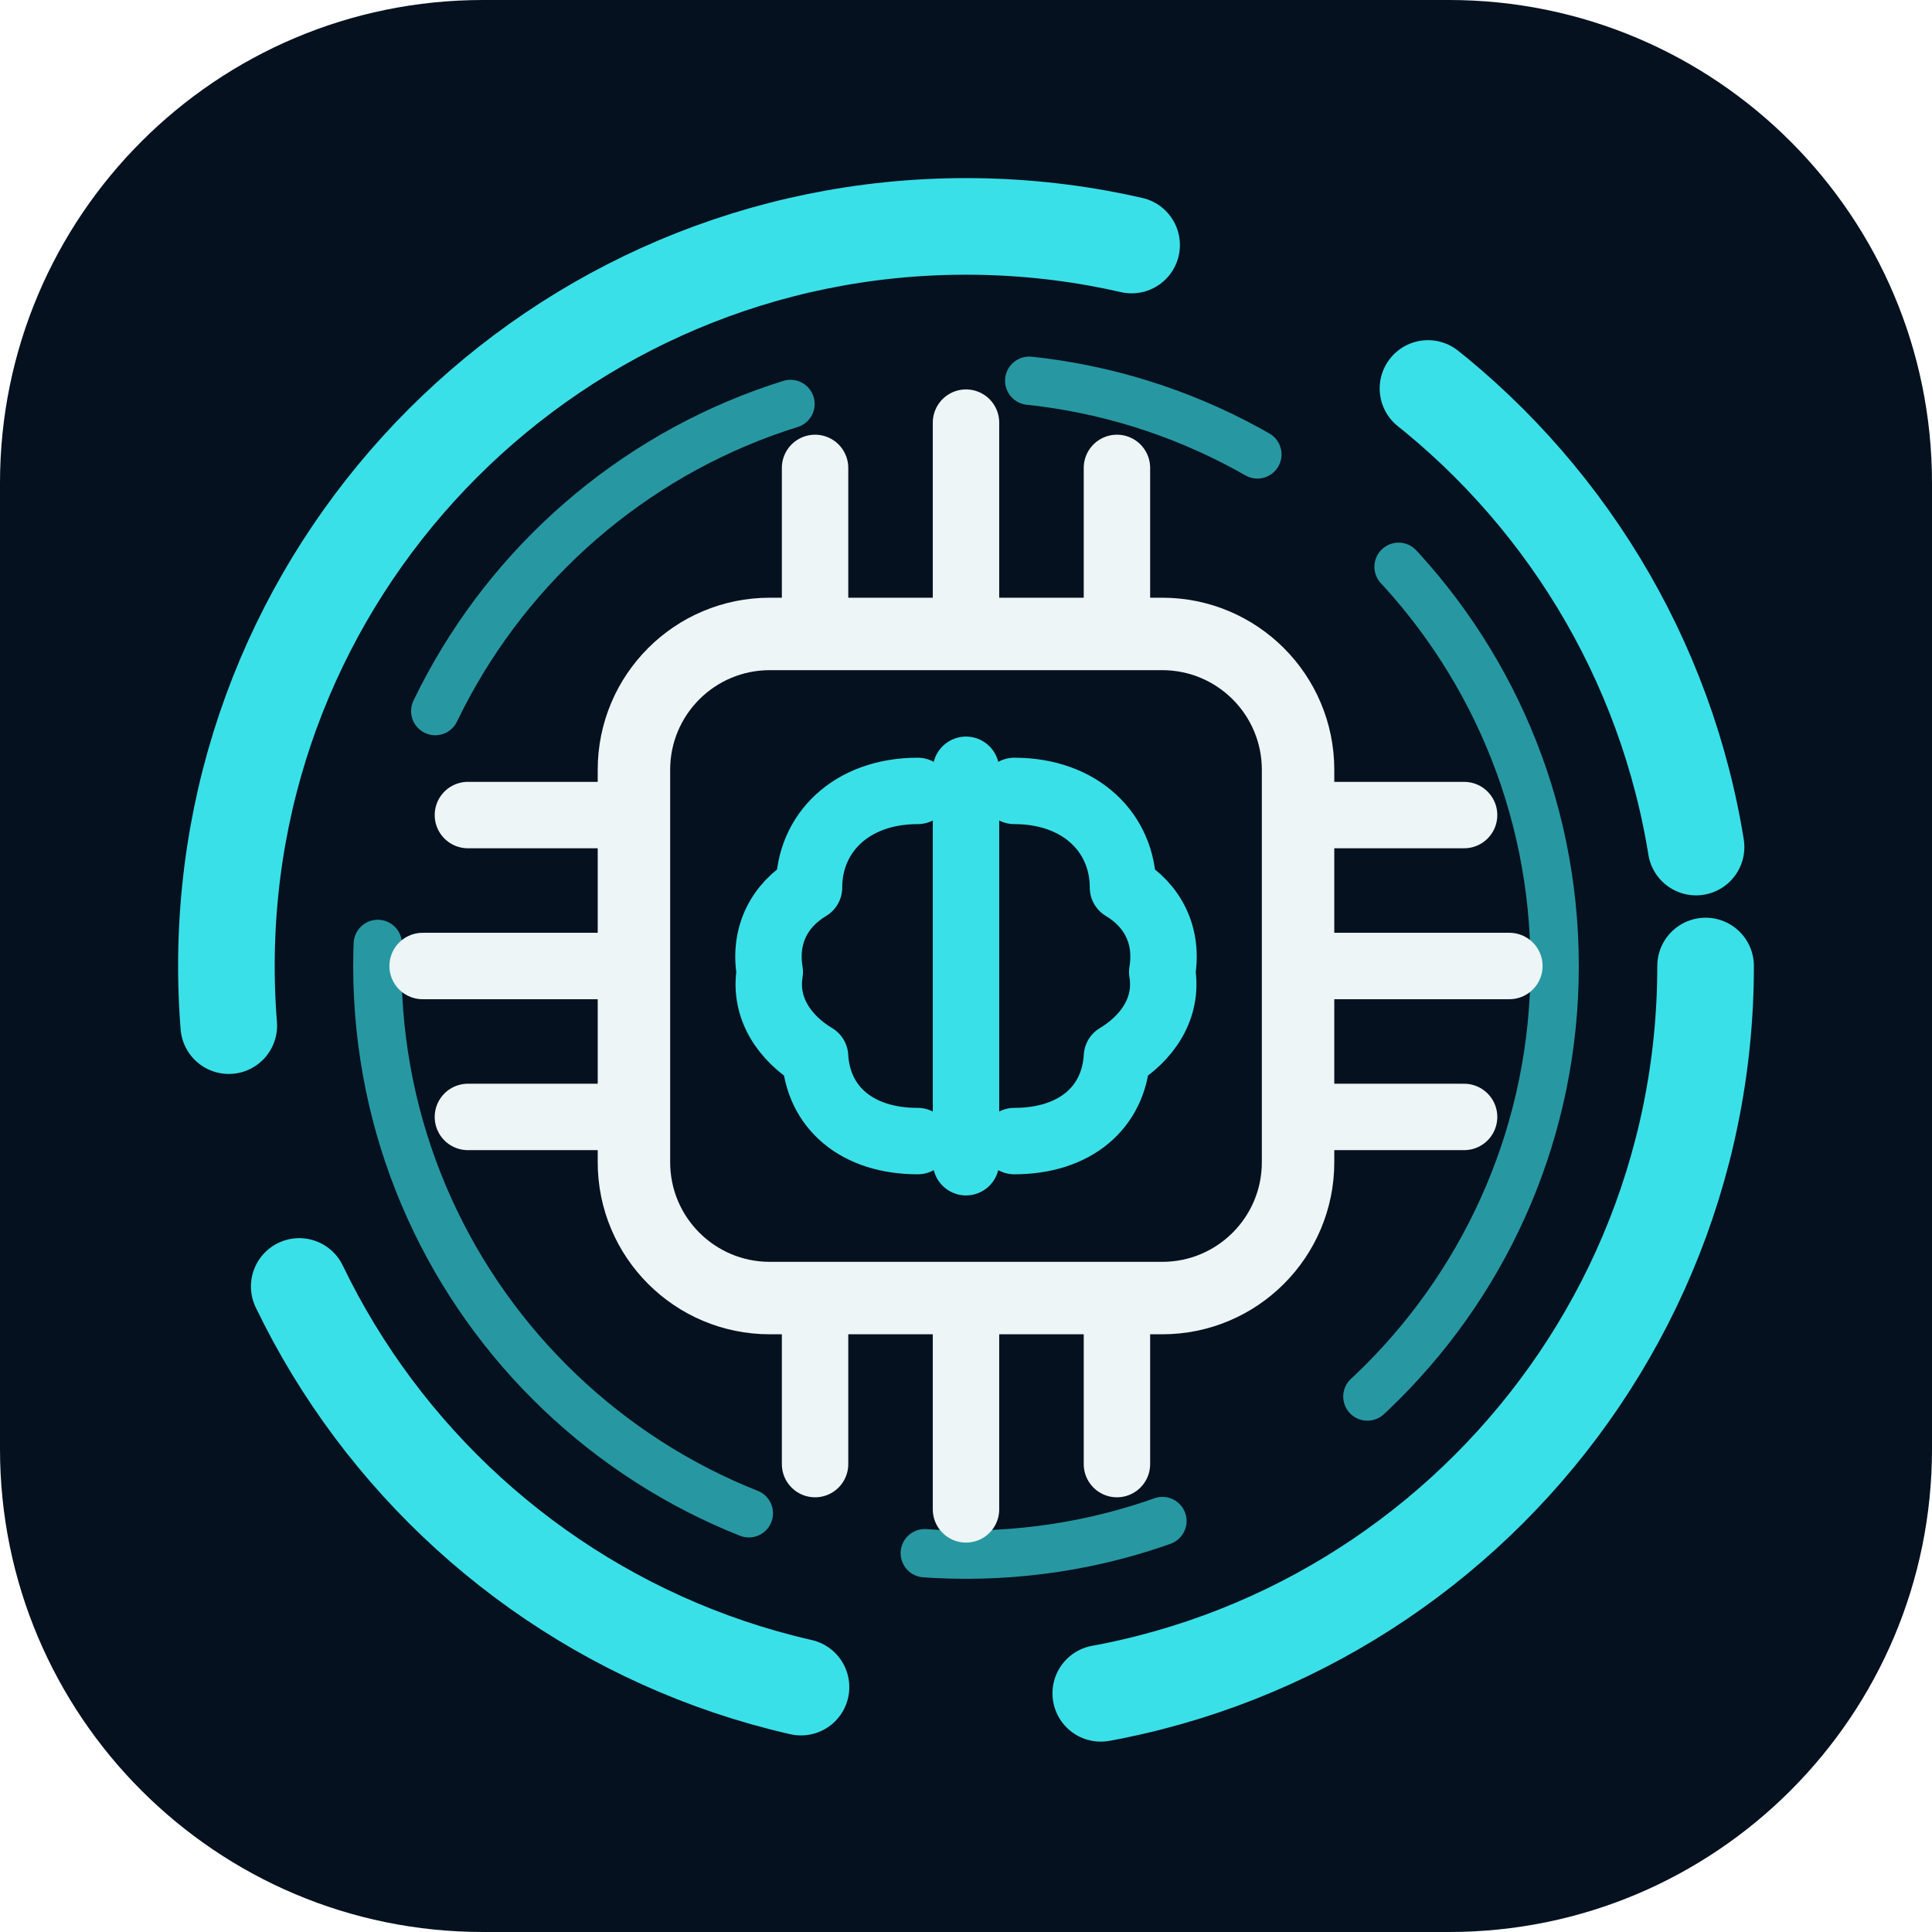
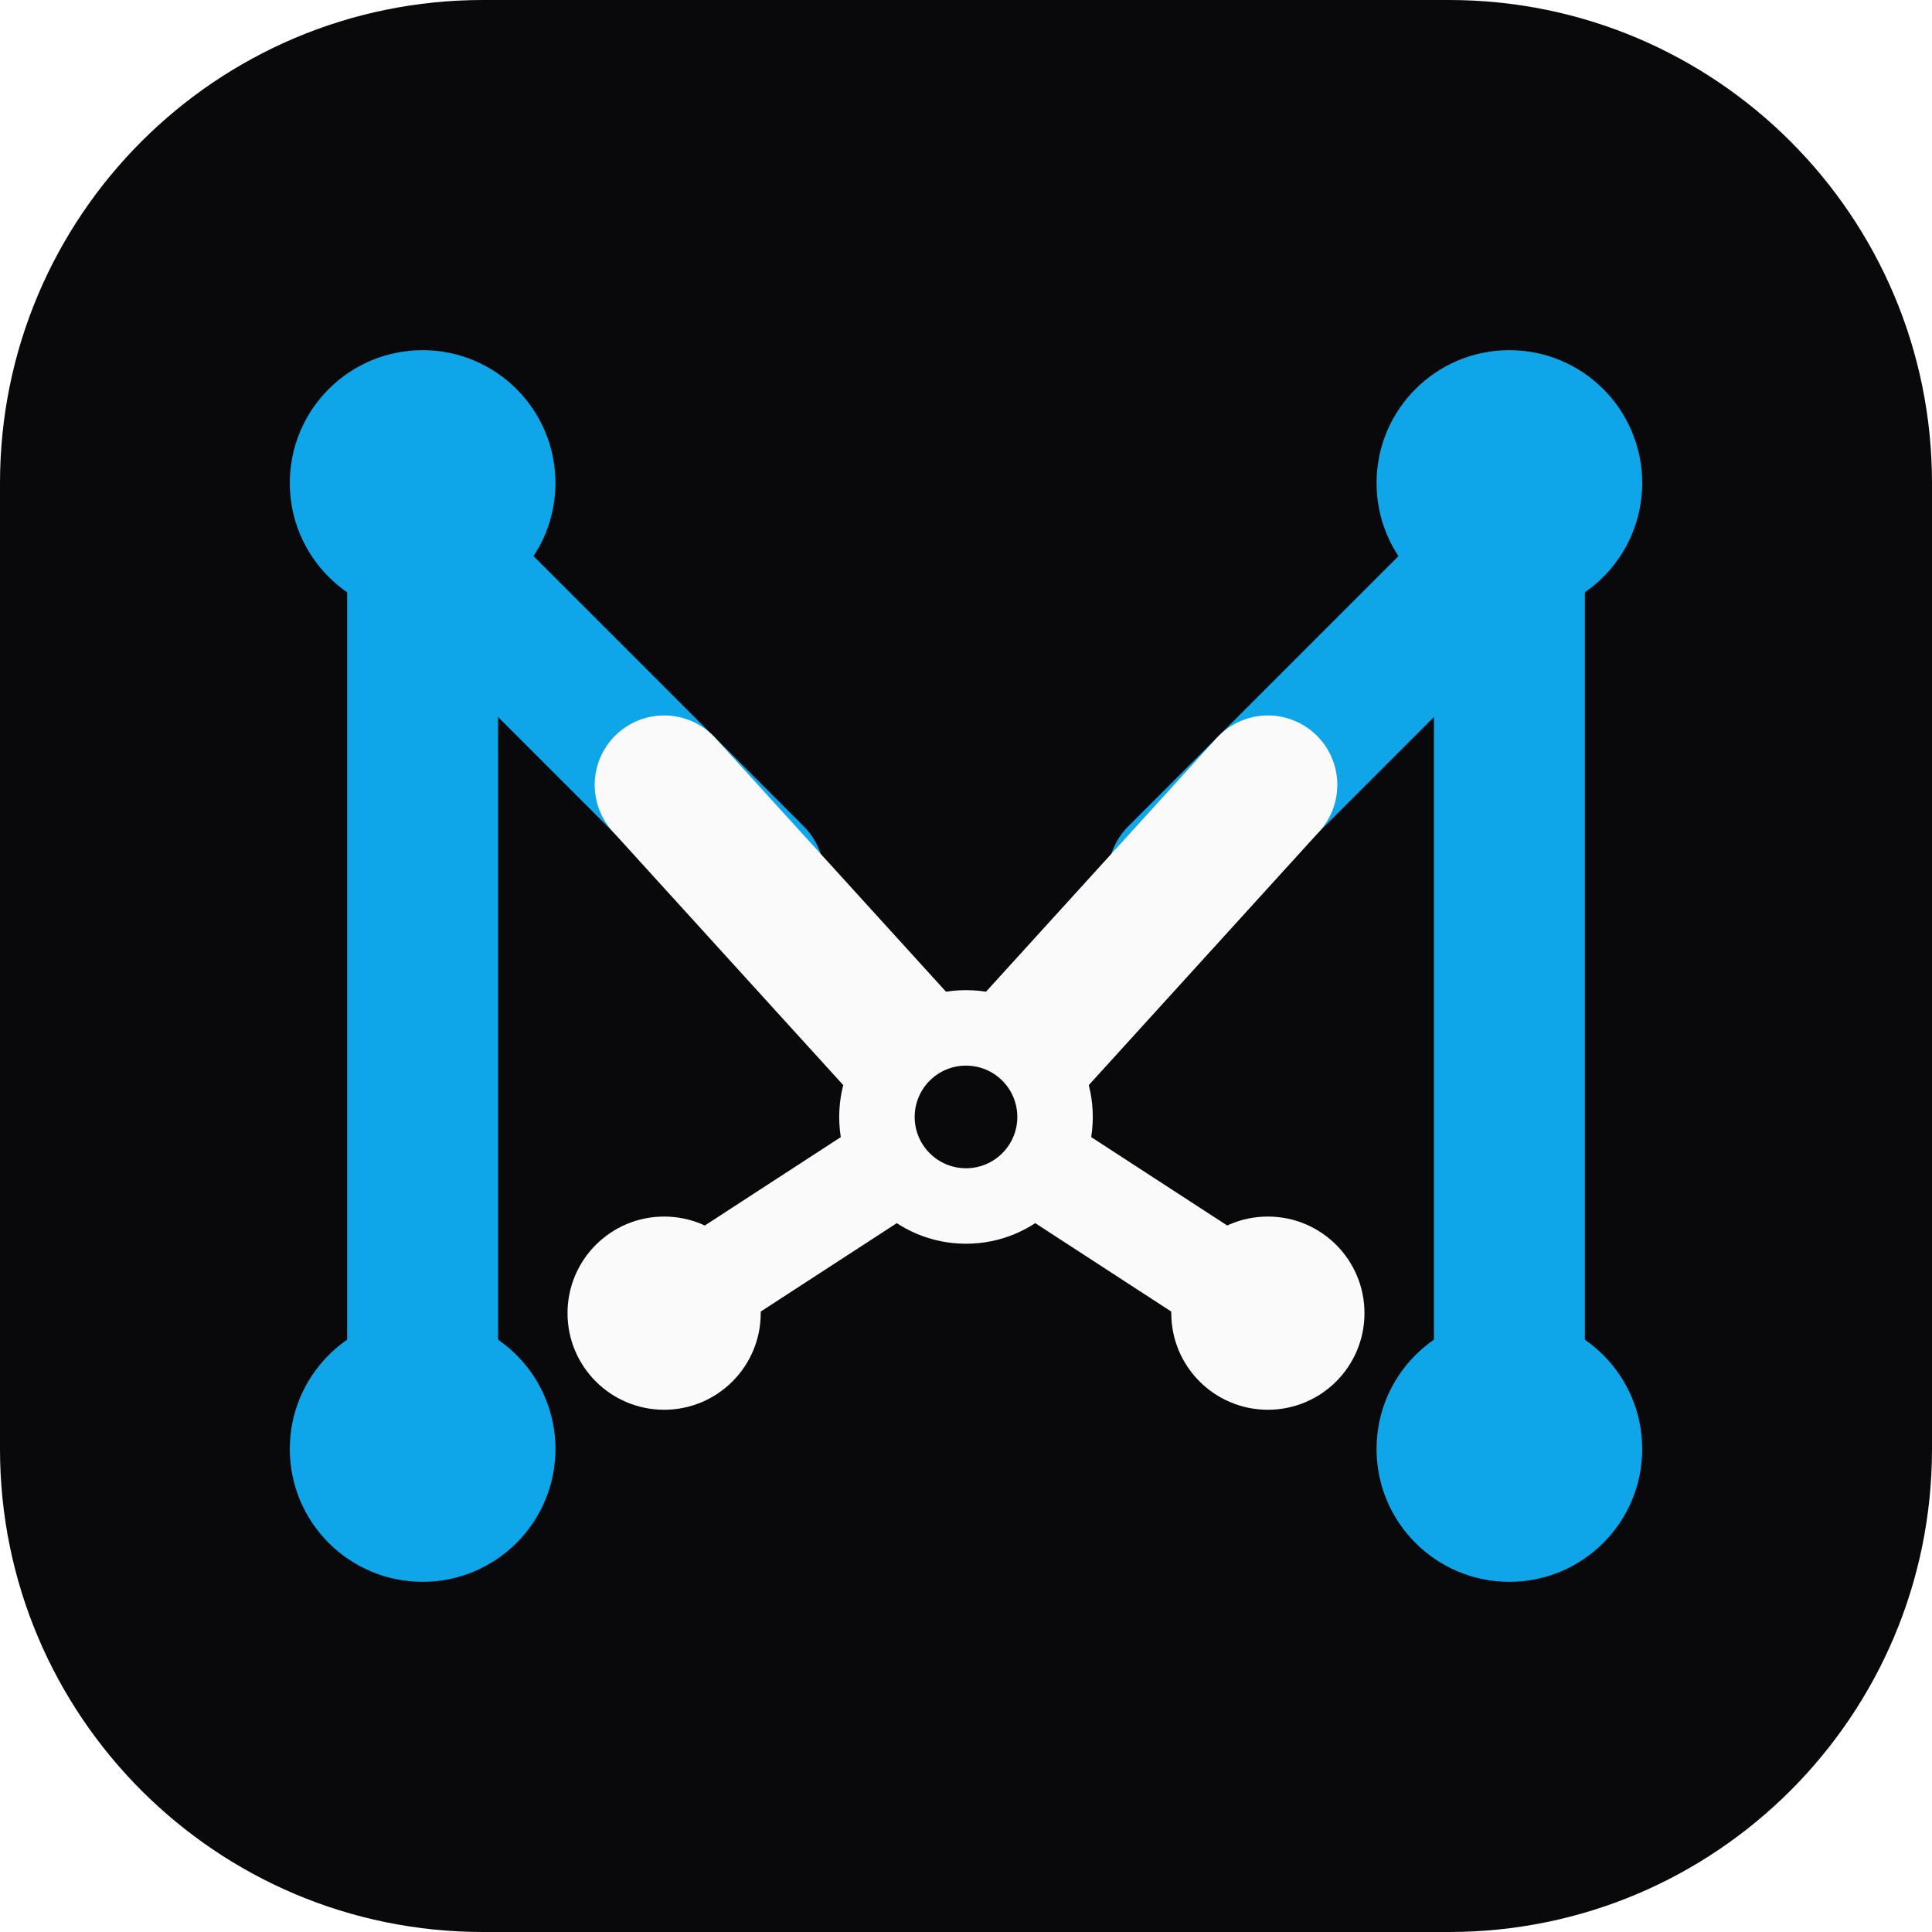
<svg xmlns="http://www.w3.org/2000/svg" width="64" height="64" viewBox="0 0 64 64" fill="none">
-   <rect width="64" height="64" rx="16" fill="#05111f" />
-   <circle cx="32" cy="32" r="24.5" stroke="#3ae0e8" stroke-width="3.2" stroke-linecap="round" stroke-dasharray="34 10 22 9 46 11 18 10" />
-   <circle cx="32" cy="32" r="19.5" stroke="#3ae0e8" stroke-opacity="0.65" stroke-width="1.6" stroke-linecap="round" stroke-dasharray="16 8 8 6 24 8" />
-   <g stroke="#eef5f7" stroke-width="2.2" stroke-linecap="round">
-     <line x1="27" y1="15.5" x2="27" y2="21" />
-     <line x1="32" y1="14" x2="32" y2="21" />
-     <line x1="37" y1="15.5" x2="37" y2="21" />
-     <line x1="27" y1="43" x2="27" y2="48.5" />
-     <line x1="32" y1="43" x2="32" y2="50" />
-     <line x1="37" y1="43" x2="37" y2="48.5" />
-     <line x1="15.5" y1="27" x2="21" y2="27" />
-     <line x1="14" y1="32" x2="21" y2="32" />
-     <line x1="15.5" y1="37" x2="21" y2="37" />
-     <line x1="43" y1="27" x2="48.5" y2="27" />
-     <line x1="43" y1="32" x2="50" y2="32" />
-     <line x1="43" y1="37" x2="48.5" y2="37" />
-   </g>
-   <rect x="21" y="21" width="22" height="22" rx="4.5" fill="#05111f" stroke="#eef5f7" stroke-width="2.4" />
-   <path d="M32 25.5V38.5M30.4 26.2C28.2 26.2 26.8 27.6 26.8 29.4C25.8 30 25.3 31 25.5 32.2C25.3 33.4 26 34.4 27 35C27.1 36.7 28.4 37.8 30.4 37.8M33.6 26.2C35.8 26.2 37.2 27.6 37.2 29.4C38.2 30 38.7 31 38.5 32.2C38.7 33.4 38 34.4 37 35C36.9 36.7 35.6 37.8 33.6 37.8" stroke="#3ae0e8" stroke-width="2.2" stroke-linecap="round" stroke-linejoin="round" />
+   <rect width="64" height="64" rx="16" fill="#09090b" />
+   <path d="M14 18V46" stroke="#0ea5e9" stroke-width="5" stroke-linecap="round" />
+   <path d="M50 18V46" stroke="#0ea5e9" stroke-width="5" stroke-linecap="round" />
+   <path d="M14 18L25 29M50 18L39 29" stroke="#0ea5e9" stroke-width="4.6" stroke-linecap="round" stroke-linejoin="round" />
+   <path d="M22 26L32 37L42 26" stroke="#fafafa" stroke-width="4.6" stroke-linecap="round" stroke-linejoin="round" />
+   <path d="M22 43.5L32 37L42 43.5" stroke="#fafafa" stroke-width="3.4" stroke-linecap="round" stroke-linejoin="round" />
+   <circle cx="14" cy="16" r="4.4" fill="#0ea5e9" />
+   <circle cx="14" cy="48" r="4.4" fill="#0ea5e9" />
+   <circle cx="50" cy="16" r="4.4" fill="#0ea5e9" />
+   <circle cx="50" cy="48" r="4.4" fill="#0ea5e9" />
+   <circle cx="22" cy="43.5" r="3.2" fill="#fafafa" />
+   <circle cx="42" cy="43.5" r="3.2" fill="#fafafa" />
+   <circle cx="32" cy="37" r="4.2" fill="#fafafa" />
+   <circle cx="32" cy="37" r="1.7" fill="#09090b" />
</svg>
